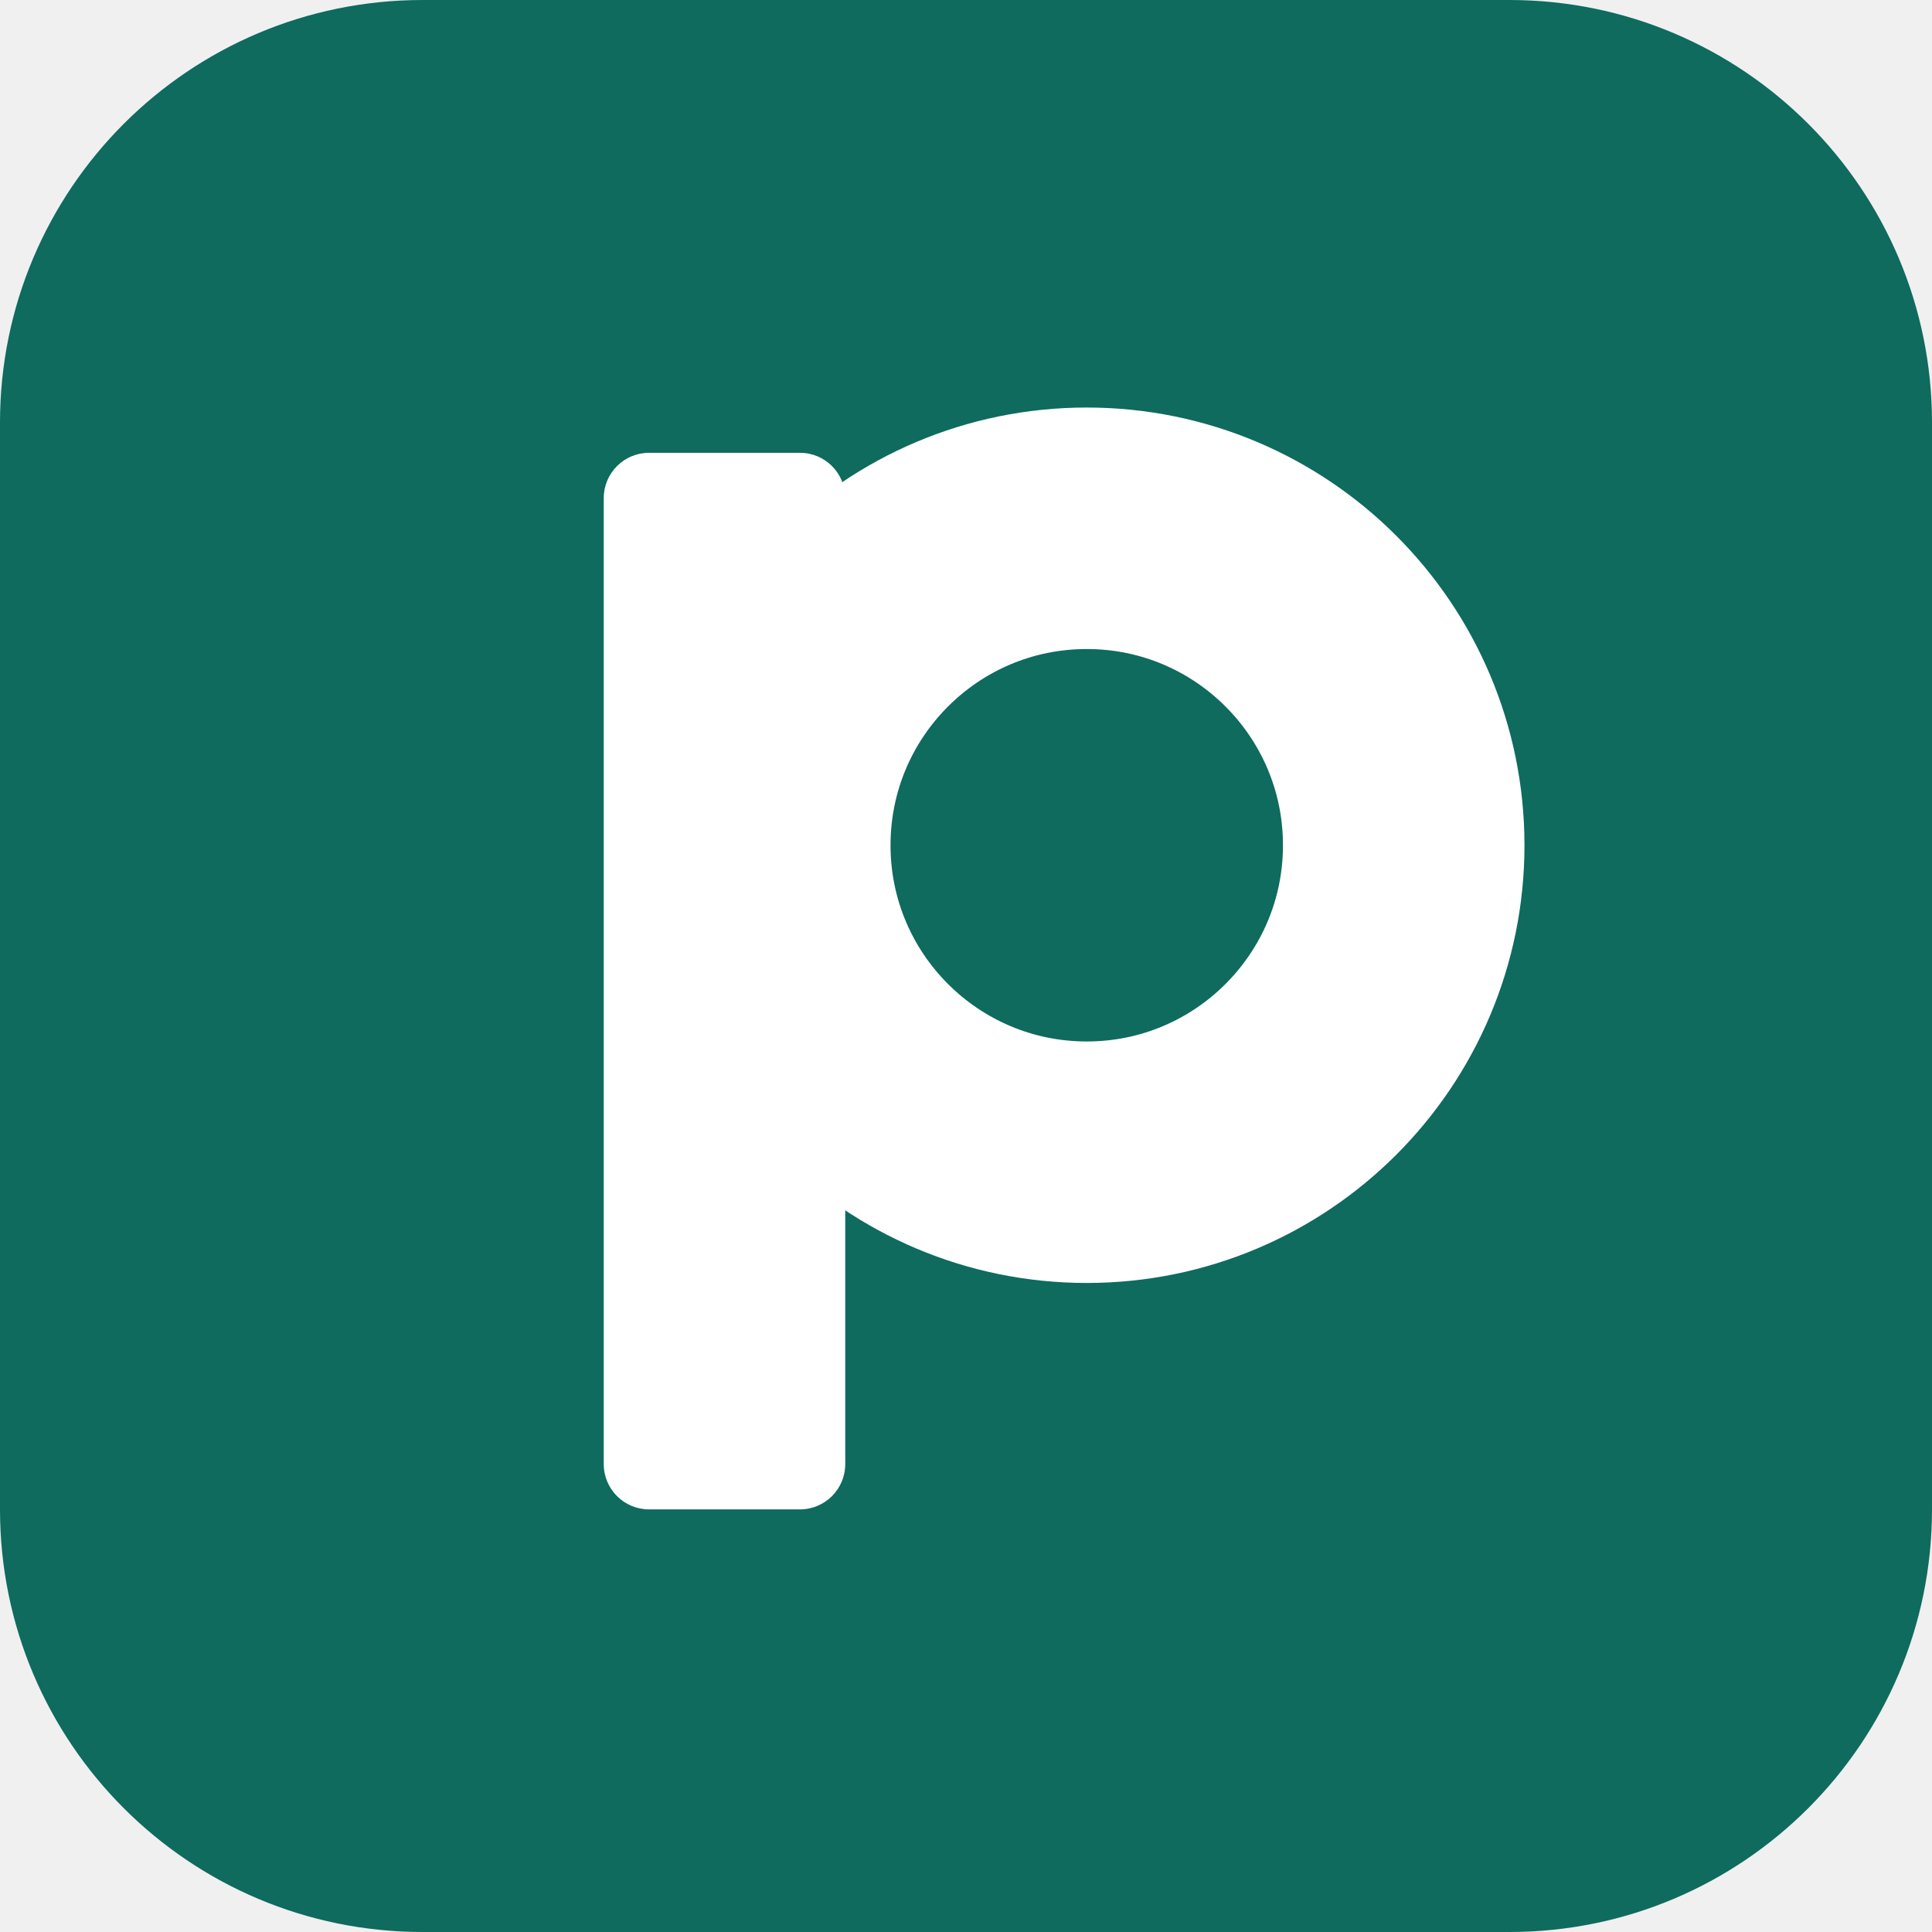
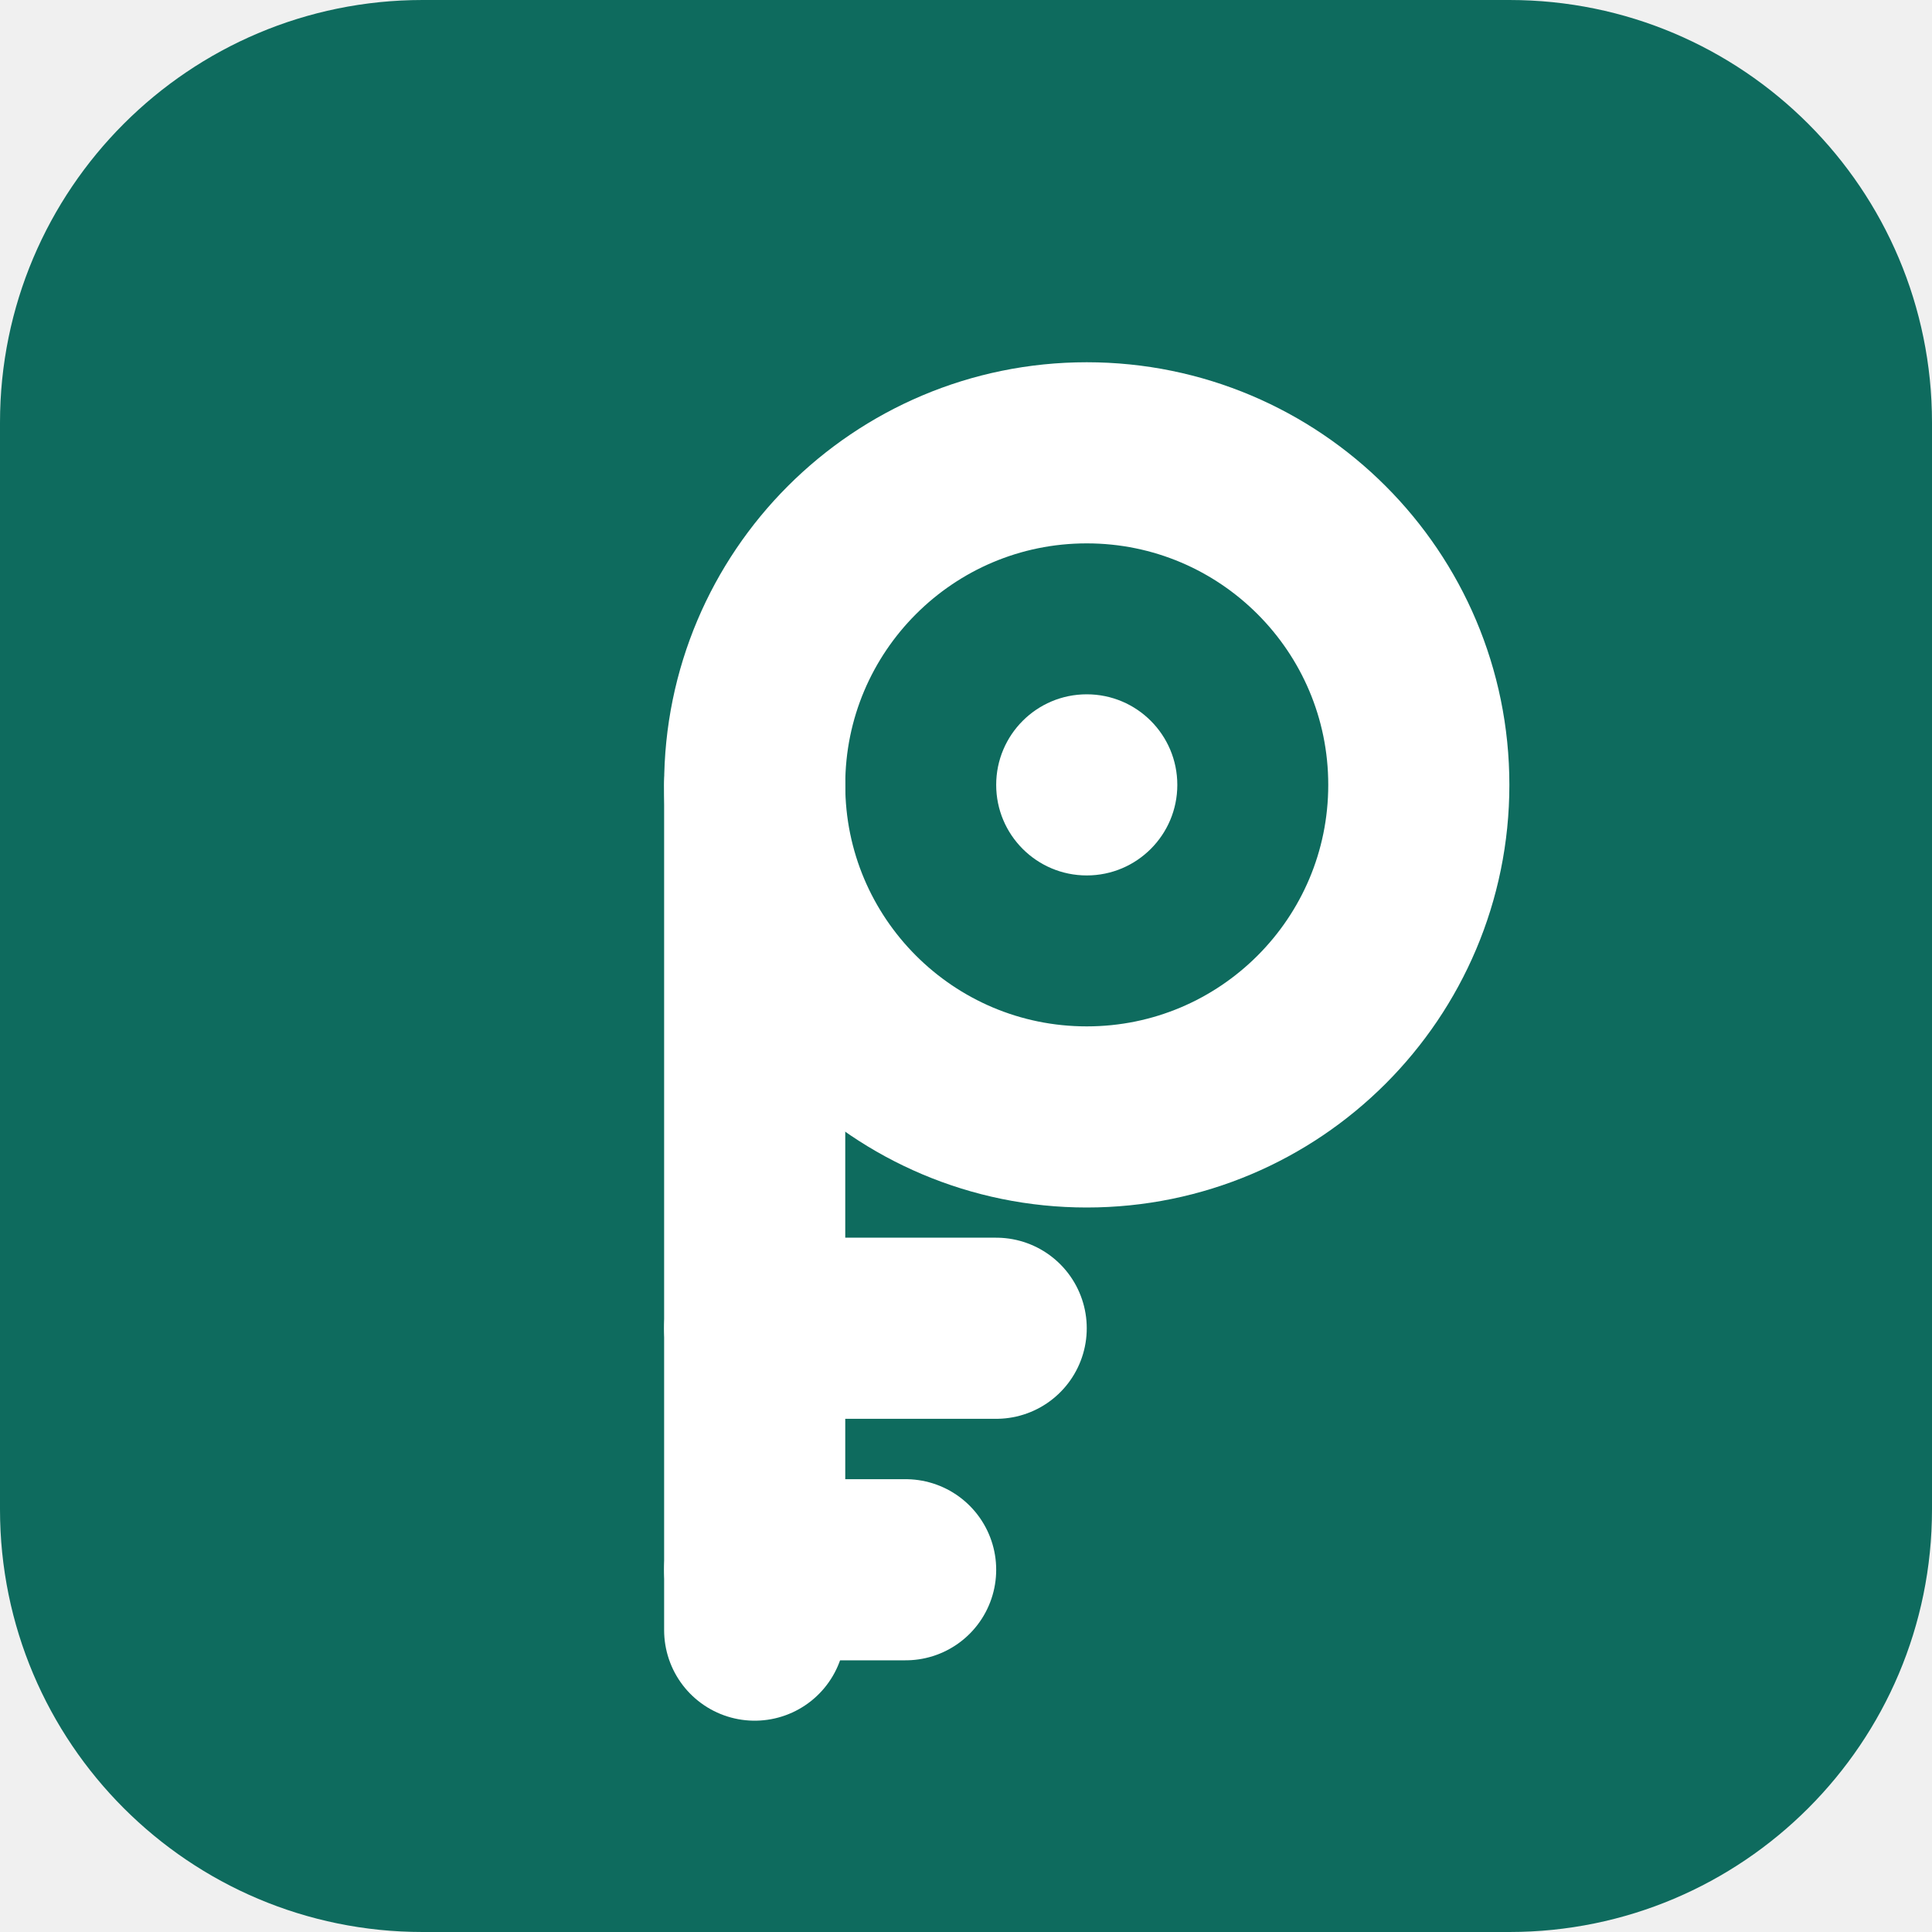
<svg xmlns="http://www.w3.org/2000/svg" viewBox="0 0 128 128" role="img" aria-label="passkeppler">
  <rect width="128" height="128" rx="28" fill="#0e6b5e" />
-   <rect x="40" y="30" width="16" height="70" rx="3" fill="#ffffff" />
-   <circle cx="72" cy="56" r="21" fill="none" stroke="#ffffff" stroke-width="16" />
+   <g fill="none" stroke="#ffffff" stroke-width="12" stroke-linecap="round" stroke-linejoin="round">
+     <circle cx="72" cy="52" r="22" />
+     <path d="M50 52v56" />
+     <path d="M50 88h16M50 104h10" />
+   </g>
+   <circle cx="72" cy="52" r="6" fill="#ffffff" />
</svg>
